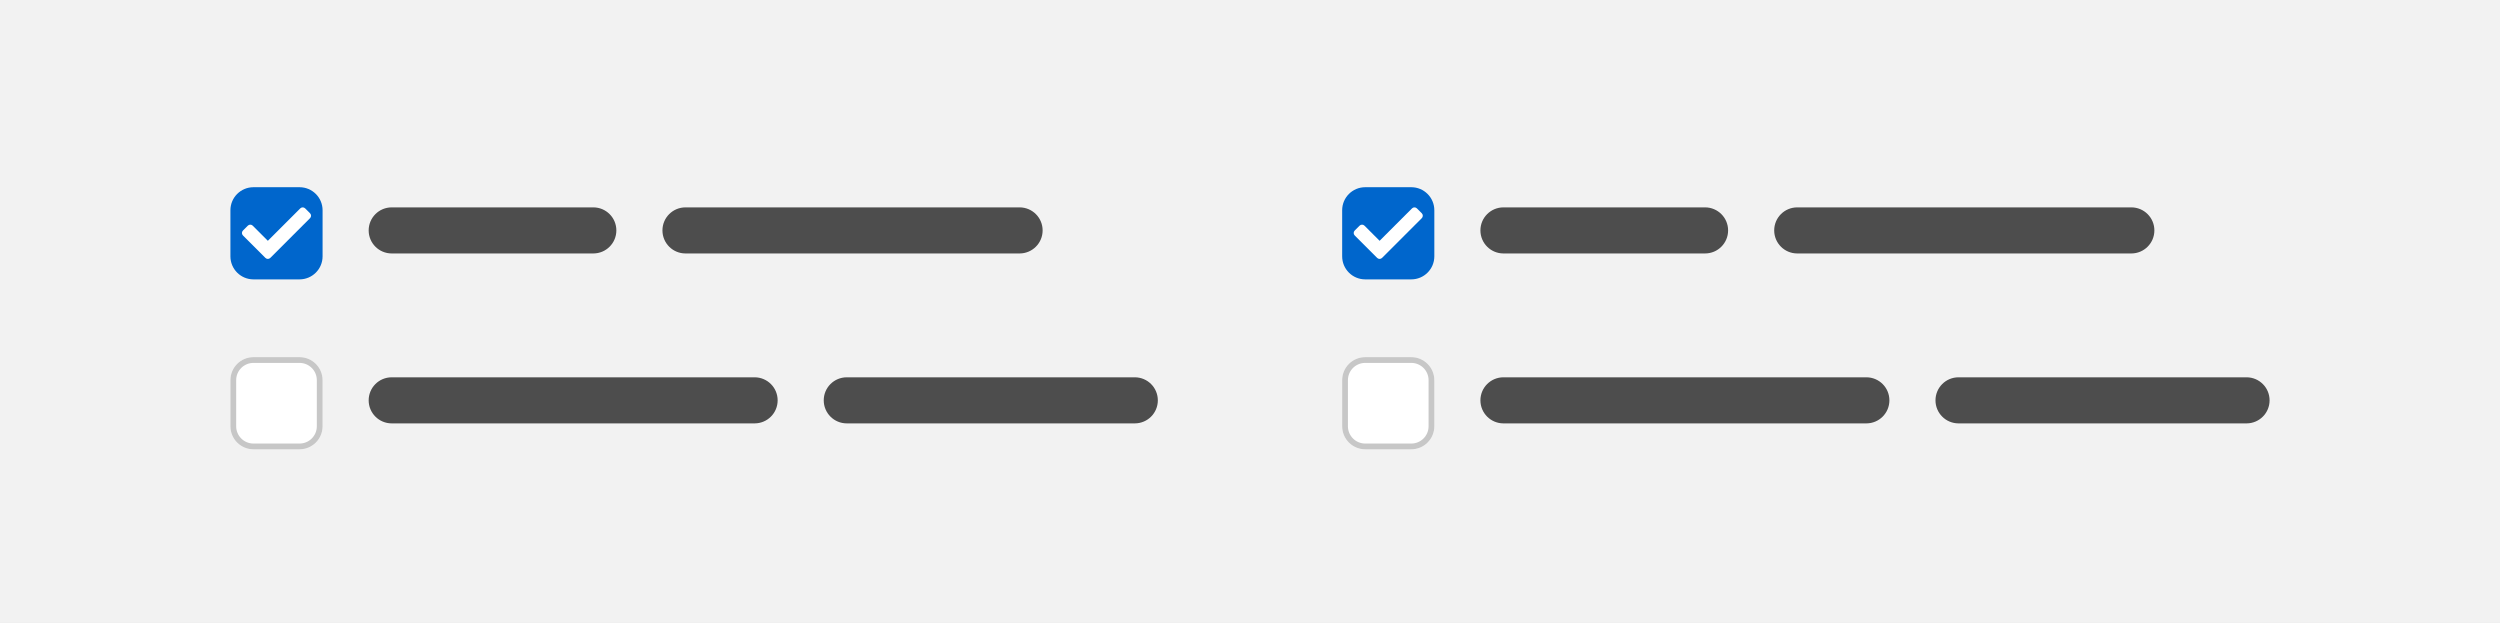
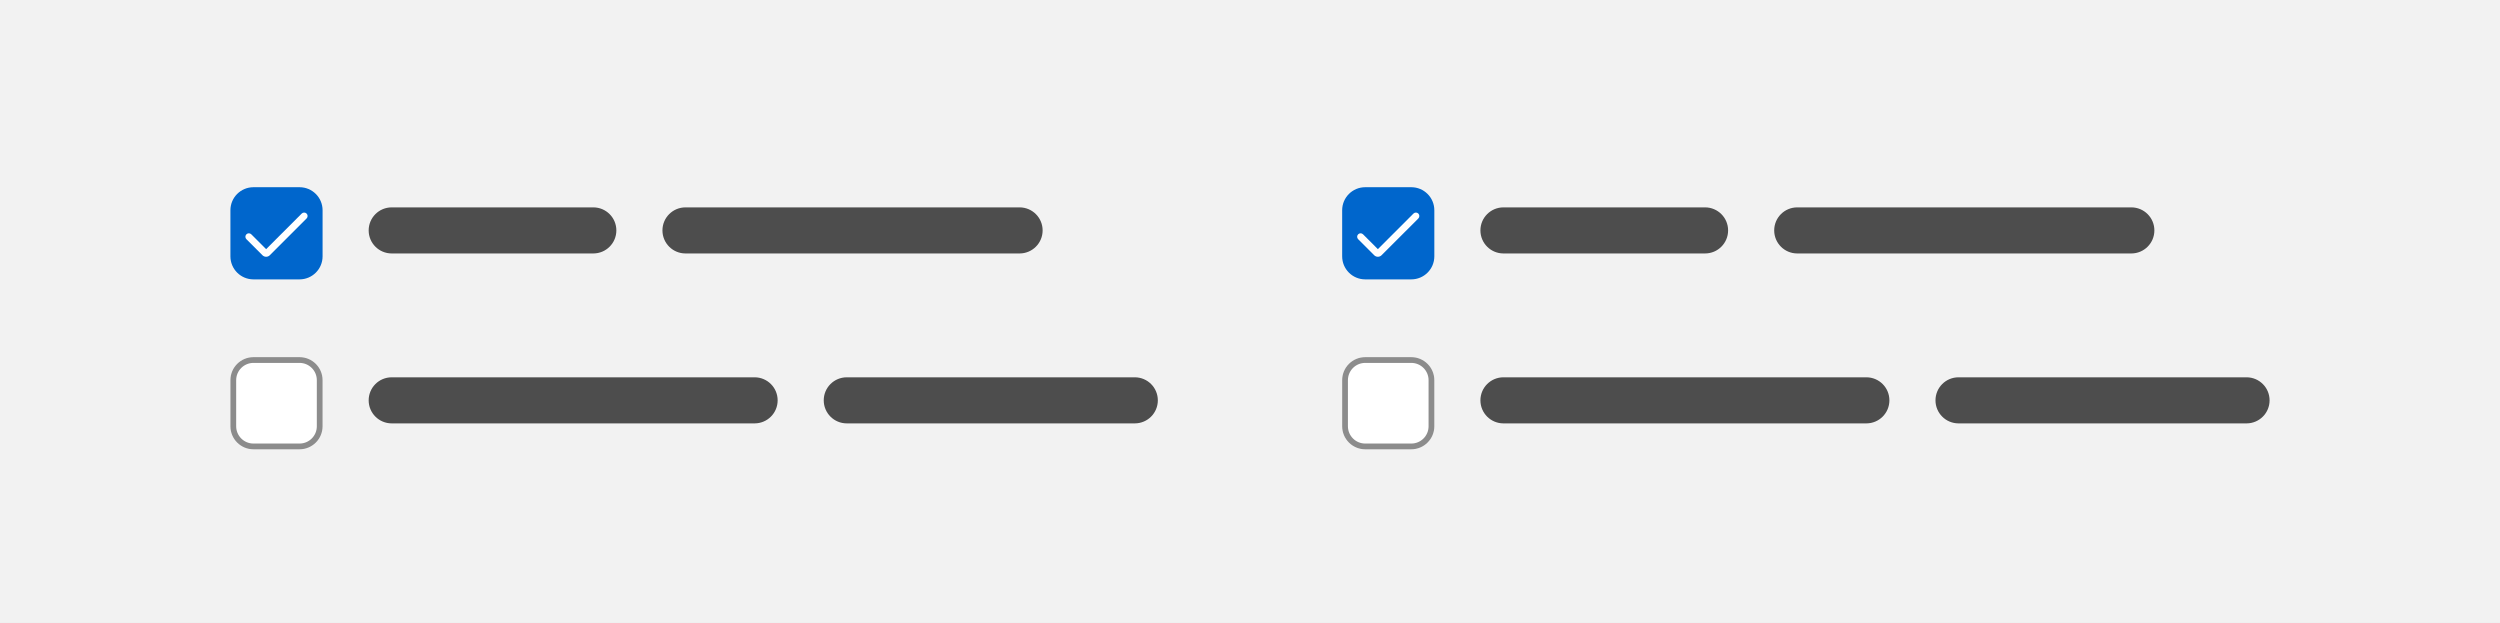
<svg xmlns="http://www.w3.org/2000/svg" width="434" height="108" viewBox="0 0 434 108" fill="none">
  <rect width="434" height="108" fill="#F2F2F2" />
  <path d="M64 40C64 37.791 65.791 36 68 36H103C105.209 36 107 37.791 107 40C107 42.209 105.209 44 103 44H68C65.791 44 64 42.209 64 40Z" fill="#4D4D4D" />
  <path d="M115 40C115 37.791 116.791 36 119 36H177C179.209 36 181 37.791 181 40C181 42.209 179.209 44 177 44H119C116.791 44 115 42.209 115 40Z" fill="#4D4D4D" />
  <mask id="path-3-inside-1_1396_50163" fill="white">
    <path d="M40 66C40 63.791 41.791 62 44 62H52C54.209 62 56 63.791 56 66V74C56 76.209 54.209 78 52 78H44C41.791 78 40 76.209 40 74V66Z" />
  </mask>
  <path d="M40 66C40 63.791 41.791 62 44 62H52C54.209 62 56 63.791 56 66V74C56 76.209 54.209 78 52 78H44C41.791 78 40 76.209 40 74V66Z" fill="white" />
-   <path d="M44 62V63H52V62V61H44V62ZM56 66H55V74H56H57V66H56ZM52 78V77H44V78V79H52V78ZM40 74H41V66H40H39V74H40ZM44 78V77C42.343 77 41 75.657 41 74H40H39C39 76.761 41.239 79 44 79V78ZM56 74H55C55 75.657 53.657 77 52 77V78V79C54.761 79 57 76.761 57 74H56ZM52 62V63C53.657 63 55 64.343 55 66H56H57C57 63.239 54.761 61 52 61V62ZM44 62V61C41.239 61 39 63.239 39 66H40H41C41 64.343 42.343 63 44 63V62Z" fill="#C7C7C7" mask="url(#path-3-inside-1_1396_50163)" />
+   <path d="M44 62V63H52V62V61H44V62ZM56 66H55V74H56H57V66H56ZM52 78V77H44V78V79H52V78ZM40 74H41V66H40H39V74H40ZM44 78V77C42.343 77 41 75.657 41 74H40H39C39 76.761 41.239 79 44 79V78ZM56 74H55C55 75.657 53.657 77 52 77V78V79C54.761 79 57 76.761 57 74H56ZM52 62V63C53.657 63 55 64.343 55 66H56H57C57 63.239 54.761 61 52 61V62ZM44 62V61C41.239 61 39 63.239 39 66H40H41C41 64.343 42.343 63 44 63V62Z" fill="#8C8C8C" mask="url(#path-3-inside-1_1396_50163)" />
  <path d="M40 36.5C40 34.291 41.791 32.5 44 32.5H52C54.209 32.5 56 34.291 56 36.5V44.5C56 46.709 54.209 48.5 52 48.5H44C41.791 48.5 40 46.709 40 44.5V36.5Z" fill="#0066CC" />
-   <path d="M52.127 36.176C52.361 35.941 52.741 35.941 52.976 36.176L53.824 37.024C54.058 37.259 54.059 37.639 53.824 37.873L46.924 44.772C46.69 45.007 46.309 45.007 46.075 44.772L42.176 40.873C41.941 40.639 41.941 40.259 42.176 40.024L43.024 39.176C43.259 38.941 43.639 38.941 43.873 39.176L46.5 41.803L52.127 36.176Z" fill="white" />
+   <path d="M52.376 37.076C52.61 36.842 52.99 36.842 53.225 37.076C53.459 37.31 53.459 37.69 53.225 37.924L46.836 44.312C46.661 44.488 46.43 44.575 46.2 44.575C45.97 44.575 45.739 44.488 45.563 44.312L42.775 41.524C42.541 41.29 42.541 40.91 42.775 40.676C43.01 40.441 43.39 40.441 43.624 40.676L46.2 43.252L52.376 37.076Z" fill="white" />
  <path d="M64 69.5C64 67.291 65.791 65.5 68 65.5H131C133.209 65.5 135 67.291 135 69.5C135 71.709 133.209 73.5 131 73.5H68C65.791 73.5 64 71.709 64 69.5Z" fill="#4D4D4D" />
  <path d="M143 69.5C143 67.291 144.791 65.5 147 65.5H197C199.209 65.5 201 67.291 201 69.5C201 71.709 199.209 73.5 197 73.5H147C144.791 73.5 143 71.709 143 69.5Z" fill="#4D4D4D" />
  <path d="M257 40C257 37.791 258.791 36 261 36H296C298.209 36 300 37.791 300 40C300 42.209 298.209 44 296 44H261C258.791 44 257 42.209 257 40Z" fill="#4D4D4D" />
  <path d="M308 40C308 37.791 309.791 36 312 36H370C372.209 36 374 37.791 374 40C374 42.209 372.209 44 370 44H312C309.791 44 308 42.209 308 40Z" fill="#4D4D4D" />
  <mask id="path-11-inside-2_1396_50163" fill="white">
    <path d="M233 66C233 63.791 234.791 62 237 62H245C247.209 62 249 63.791 249 66V74C249 76.209 247.209 78 245 78H237C234.791 78 233 76.209 233 74V66Z" />
  </mask>
  <path d="M233 66C233 63.791 234.791 62 237 62H245C247.209 62 249 63.791 249 66V74C249 76.209 247.209 78 245 78H237C234.791 78 233 76.209 233 74V66Z" fill="white" />
-   <path d="M237 62V63H245V62V61H237V62ZM249 66H248V74H249H250V66H249ZM245 78V77H237V78V79H245V78ZM233 74H234V66H233H232V74H233ZM237 78V77C235.343 77 234 75.657 234 74H233H232C232 76.761 234.239 79 237 79V78ZM249 74H248C248 75.657 246.657 77 245 77V78V79C247.761 79 250 76.761 250 74H249ZM245 62V63C246.657 63 248 64.343 248 66H249H250C250 63.239 247.761 61 245 61V62ZM237 62V61C234.239 61 232 63.239 232 66H233H234C234 64.343 235.343 63 237 63V62Z" fill="#C7C7C7" mask="url(#path-11-inside-2_1396_50163)" />
+   <path d="M237 62V63H245V62V61H237V62ZM249 66H248V74H249H250V66H249ZM245 78V77H237V78V79H245V78ZM233 74H234V66H233H232V74H233ZM237 78V77C235.343 77 234 75.657 234 74H233H232C232 76.761 234.239 79 237 79V78ZM249 74H248C248 75.657 246.657 77 245 77V78V79C247.761 79 250 76.761 250 74H249ZM245 62V63C246.657 63 248 64.343 248 66H249H250C250 63.239 247.761 61 245 61V62ZM237 62V61C234.239 61 232 63.239 232 66H233H234C234 64.343 235.343 63 237 63V62Z" fill="#8C8C8C" mask="url(#path-11-inside-2_1396_50163)" />
  <path d="M233 36.5C233 34.291 234.791 32.5 237 32.5H245C247.209 32.5 249 34.291 249 36.5V44.5C249 46.709 247.209 48.5 245 48.5H237C234.791 48.5 233 46.709 233 44.5V36.5Z" fill="#0066CC" />
-   <path d="M245.127 36.176C245.361 35.941 245.741 35.941 245.976 36.176L246.824 37.024C247.058 37.259 247.058 37.639 246.824 37.873L239.924 44.772C239.689 45.007 239.309 45.007 239.075 44.772L235.176 40.873C234.941 40.639 234.942 40.259 235.176 40.024L236.024 39.176C236.259 38.941 236.639 38.941 236.873 39.176L239.5 41.803L245.127 36.176Z" fill="white" />
+   <path d="M245.376 37.076C245.61 36.842 245.99 36.842 246.225 37.076C246.459 37.31 246.458 37.69 246.225 37.924L239.836 44.312C239.661 44.488 239.43 44.575 239.2 44.575C238.97 44.575 238.739 44.488 238.563 44.312L235.775 41.524C235.541 41.29 235.541 40.91 235.775 40.676C236.01 40.441 236.39 40.441 236.624 40.676L239.2 43.252L245.376 37.076Z" fill="white" />
  <path d="M257 69.5C257 67.291 258.791 65.5 261 65.5H324C326.209 65.5 328 67.291 328 69.5C328 71.709 326.209 73.5 324 73.5H261C258.791 73.5 257 71.709 257 69.5Z" fill="#4D4D4D" />
  <path d="M336 69.5C336 67.291 337.791 65.5 340 65.5H390C392.209 65.5 394 67.291 394 69.5C394 71.709 392.209 73.5 390 73.5H340C337.791 73.5 336 71.709 336 69.5Z" fill="#4D4D4D" />
</svg>
